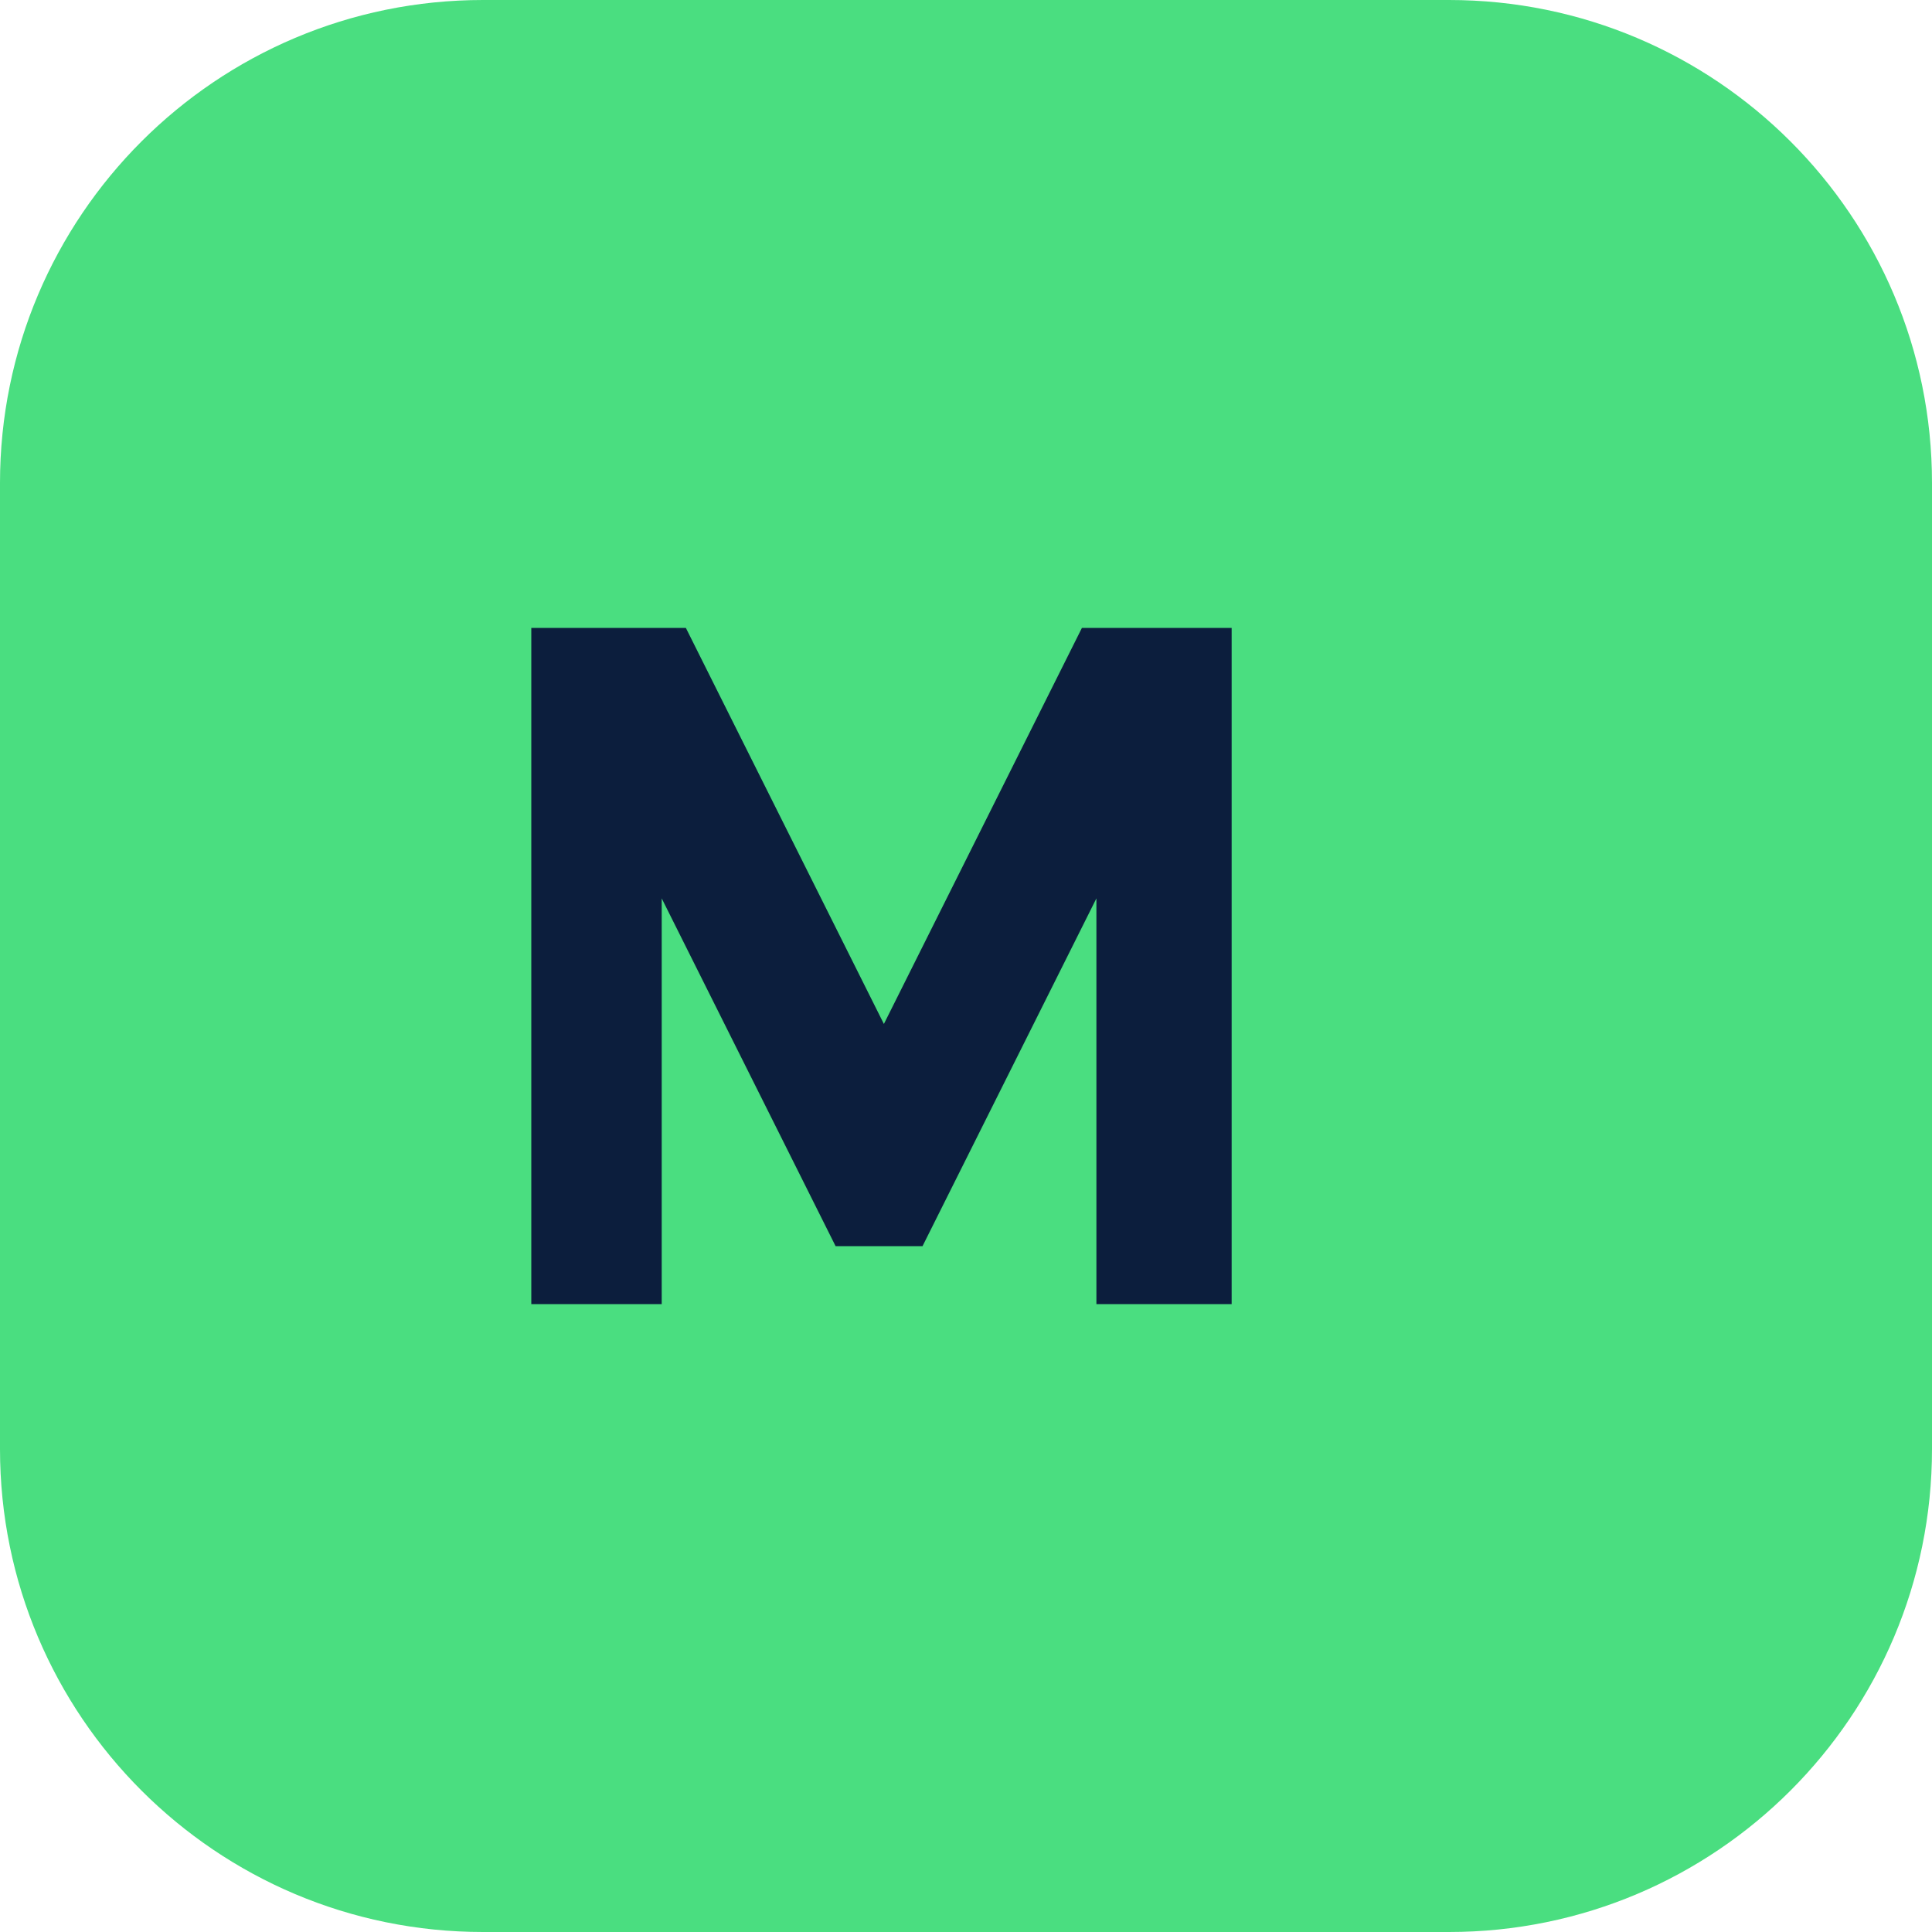
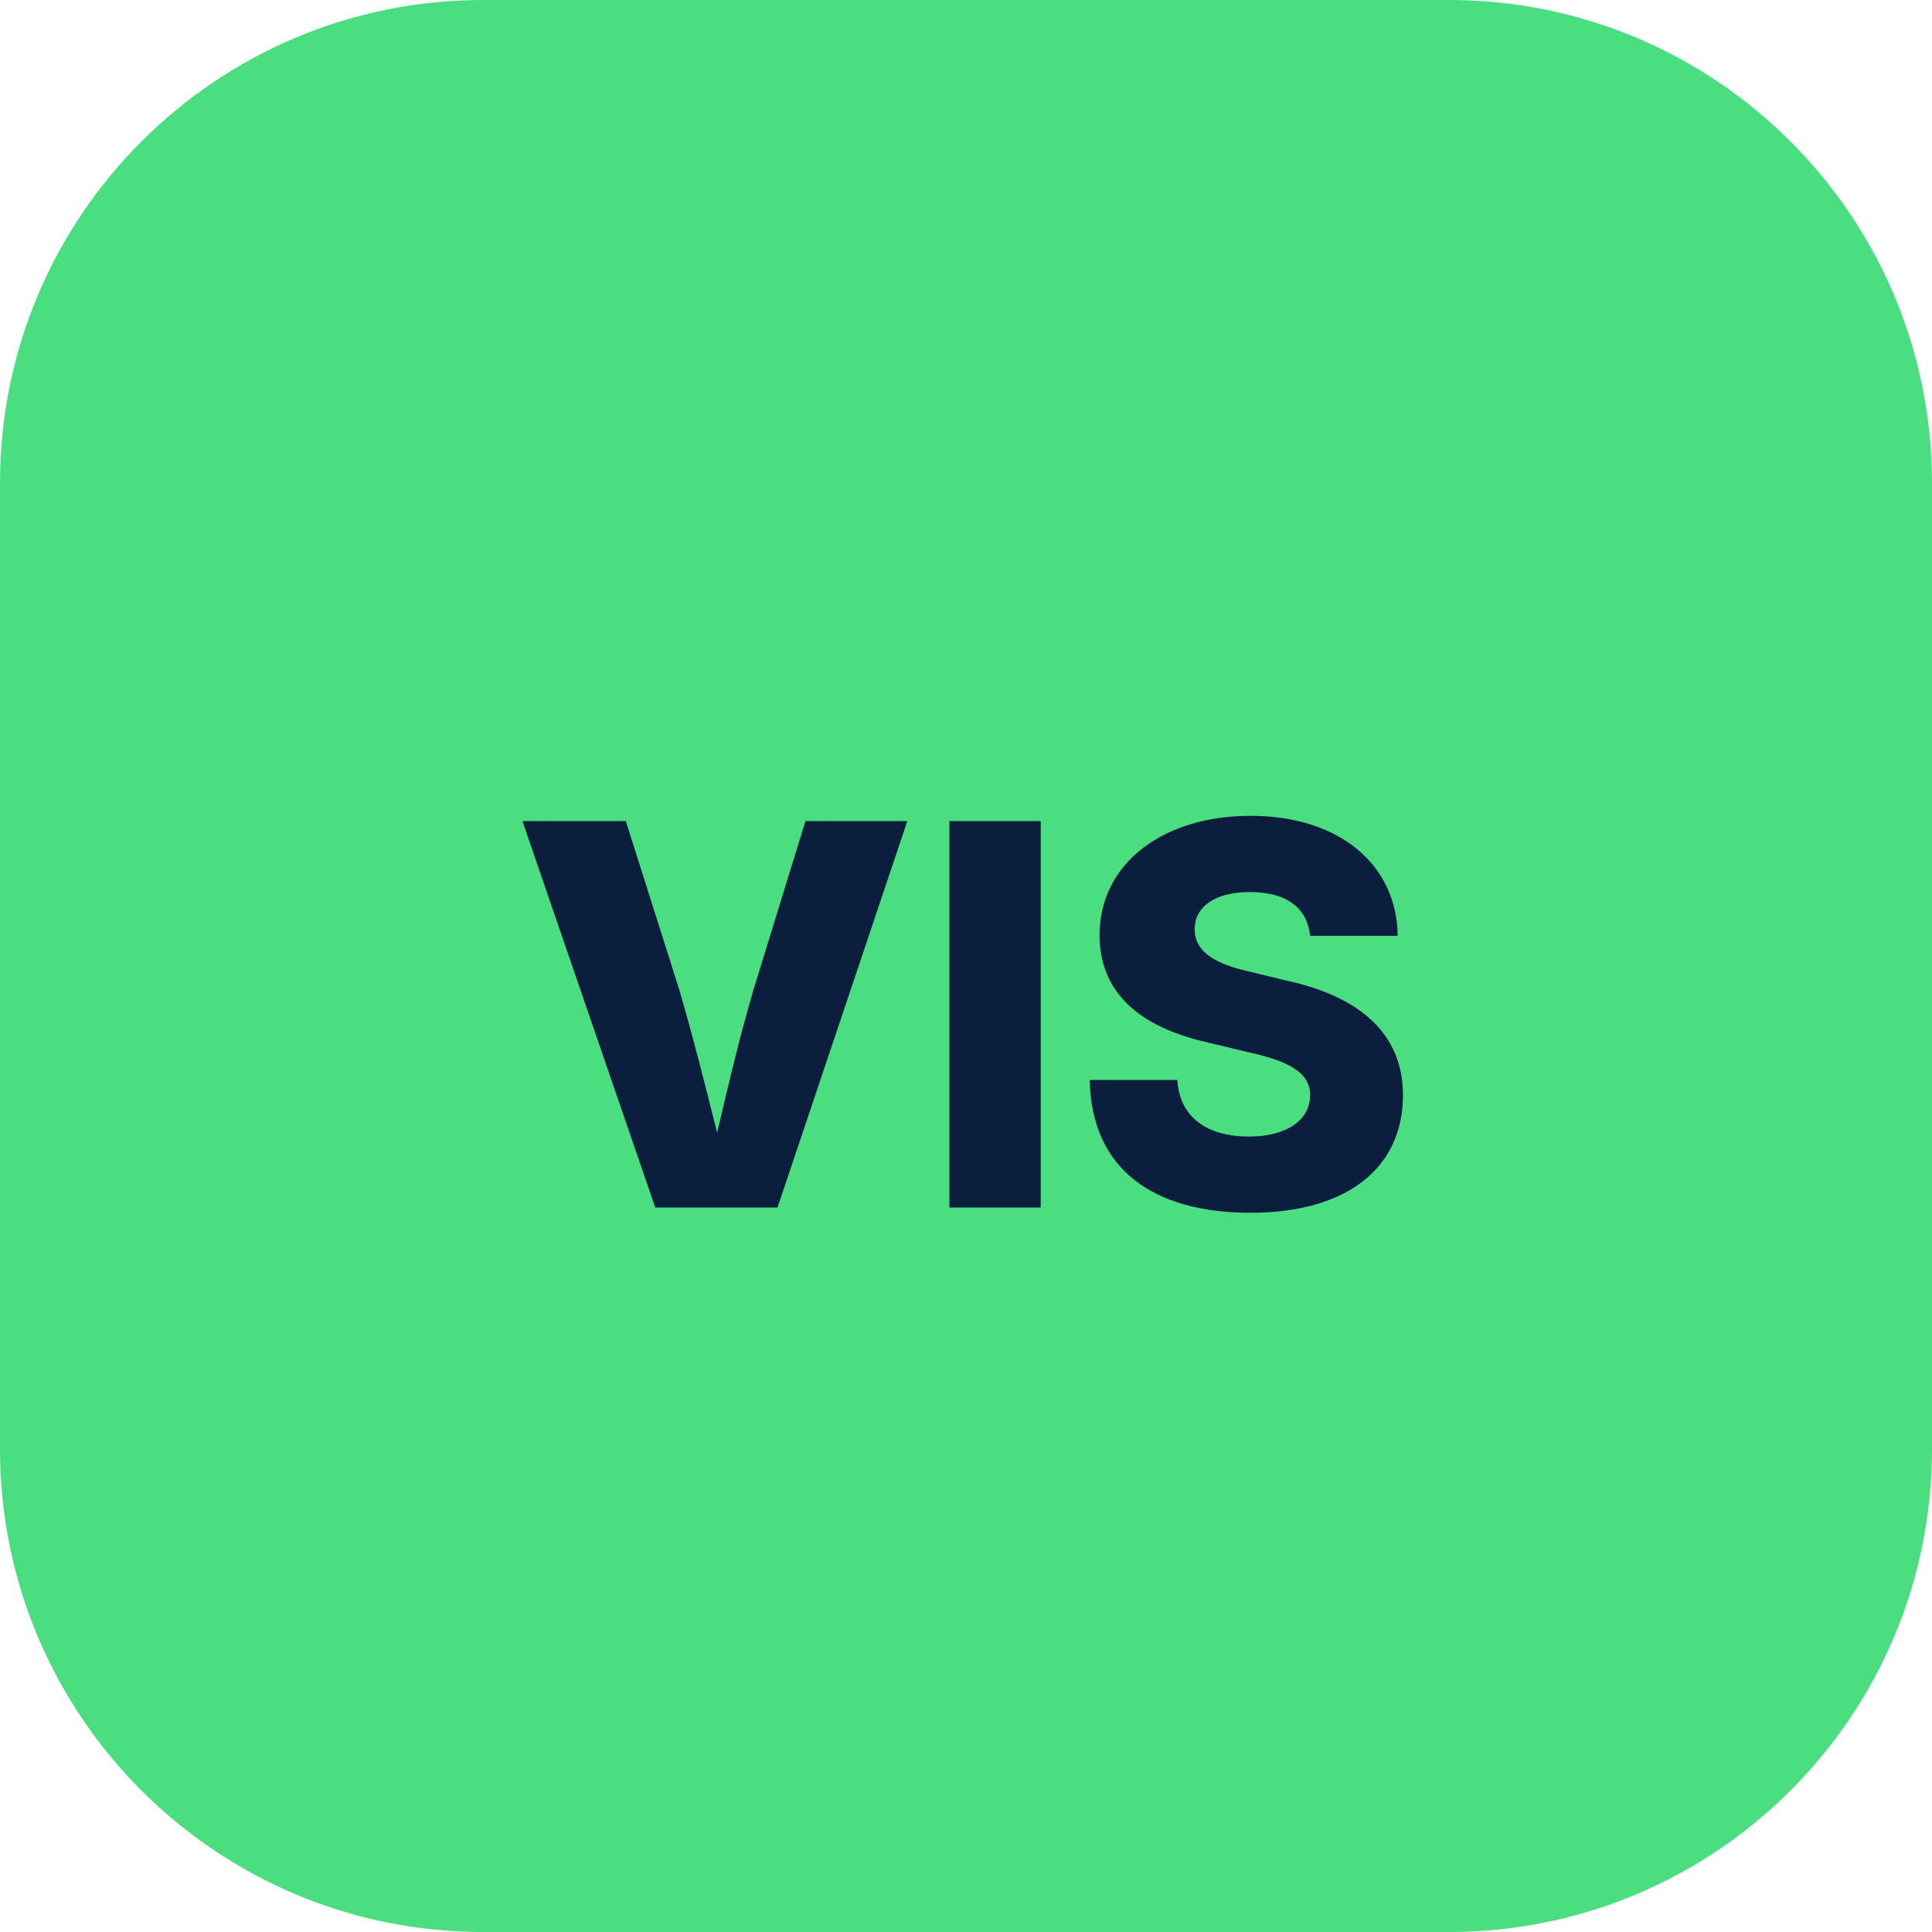
<svg xmlns="http://www.w3.org/2000/svg" viewBox="0 0 40 40" fill="none">
  <rect width="40" height="40" rx="10" fill="#4ade80" />
-   <path d="M11 27V13h3.2l4.1 8.2 4.1-8.2H25.5v14h-2.8v-8.4l-3.6 7.2h-1.8l-3.6-7.2V27H11Z" fill="#0c1e3d" />
+   <text x="20" y="25" text-anchor="middle" fill="#0c1e3d" font-size="11" font-weight="800" font-family="Inter, Segoe UI, sans-serif">VIS</text>
</svg>
